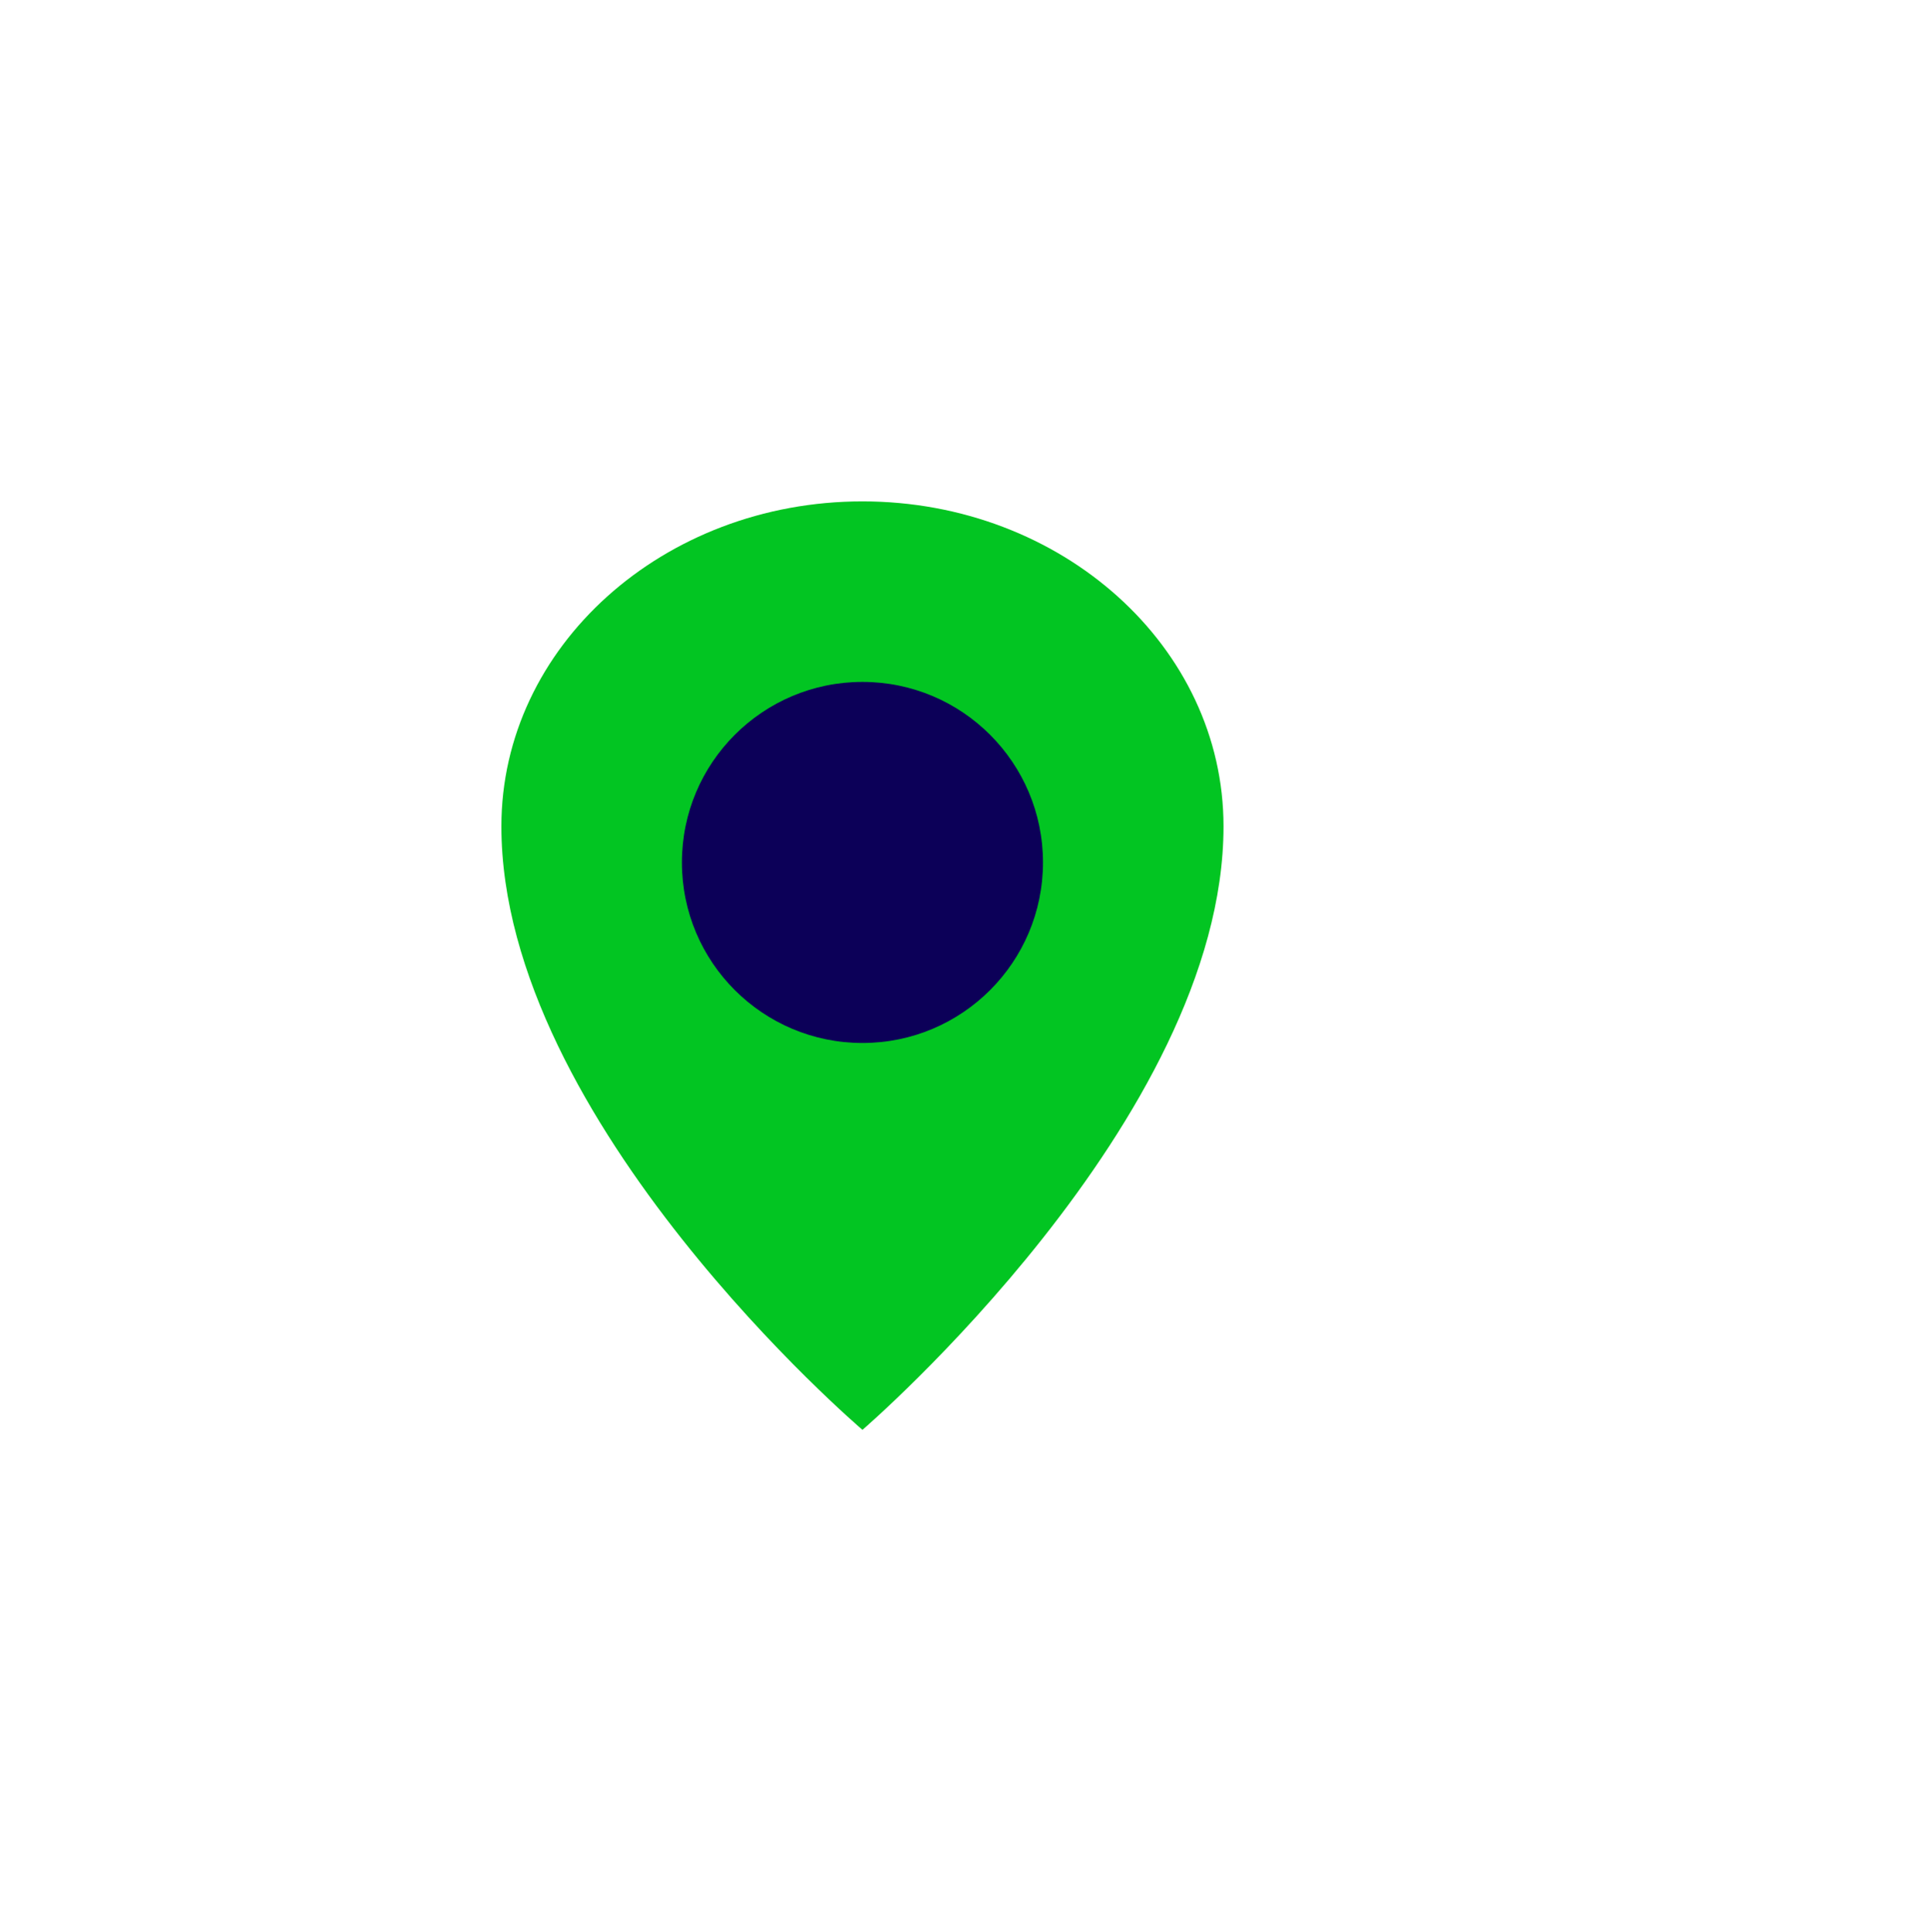
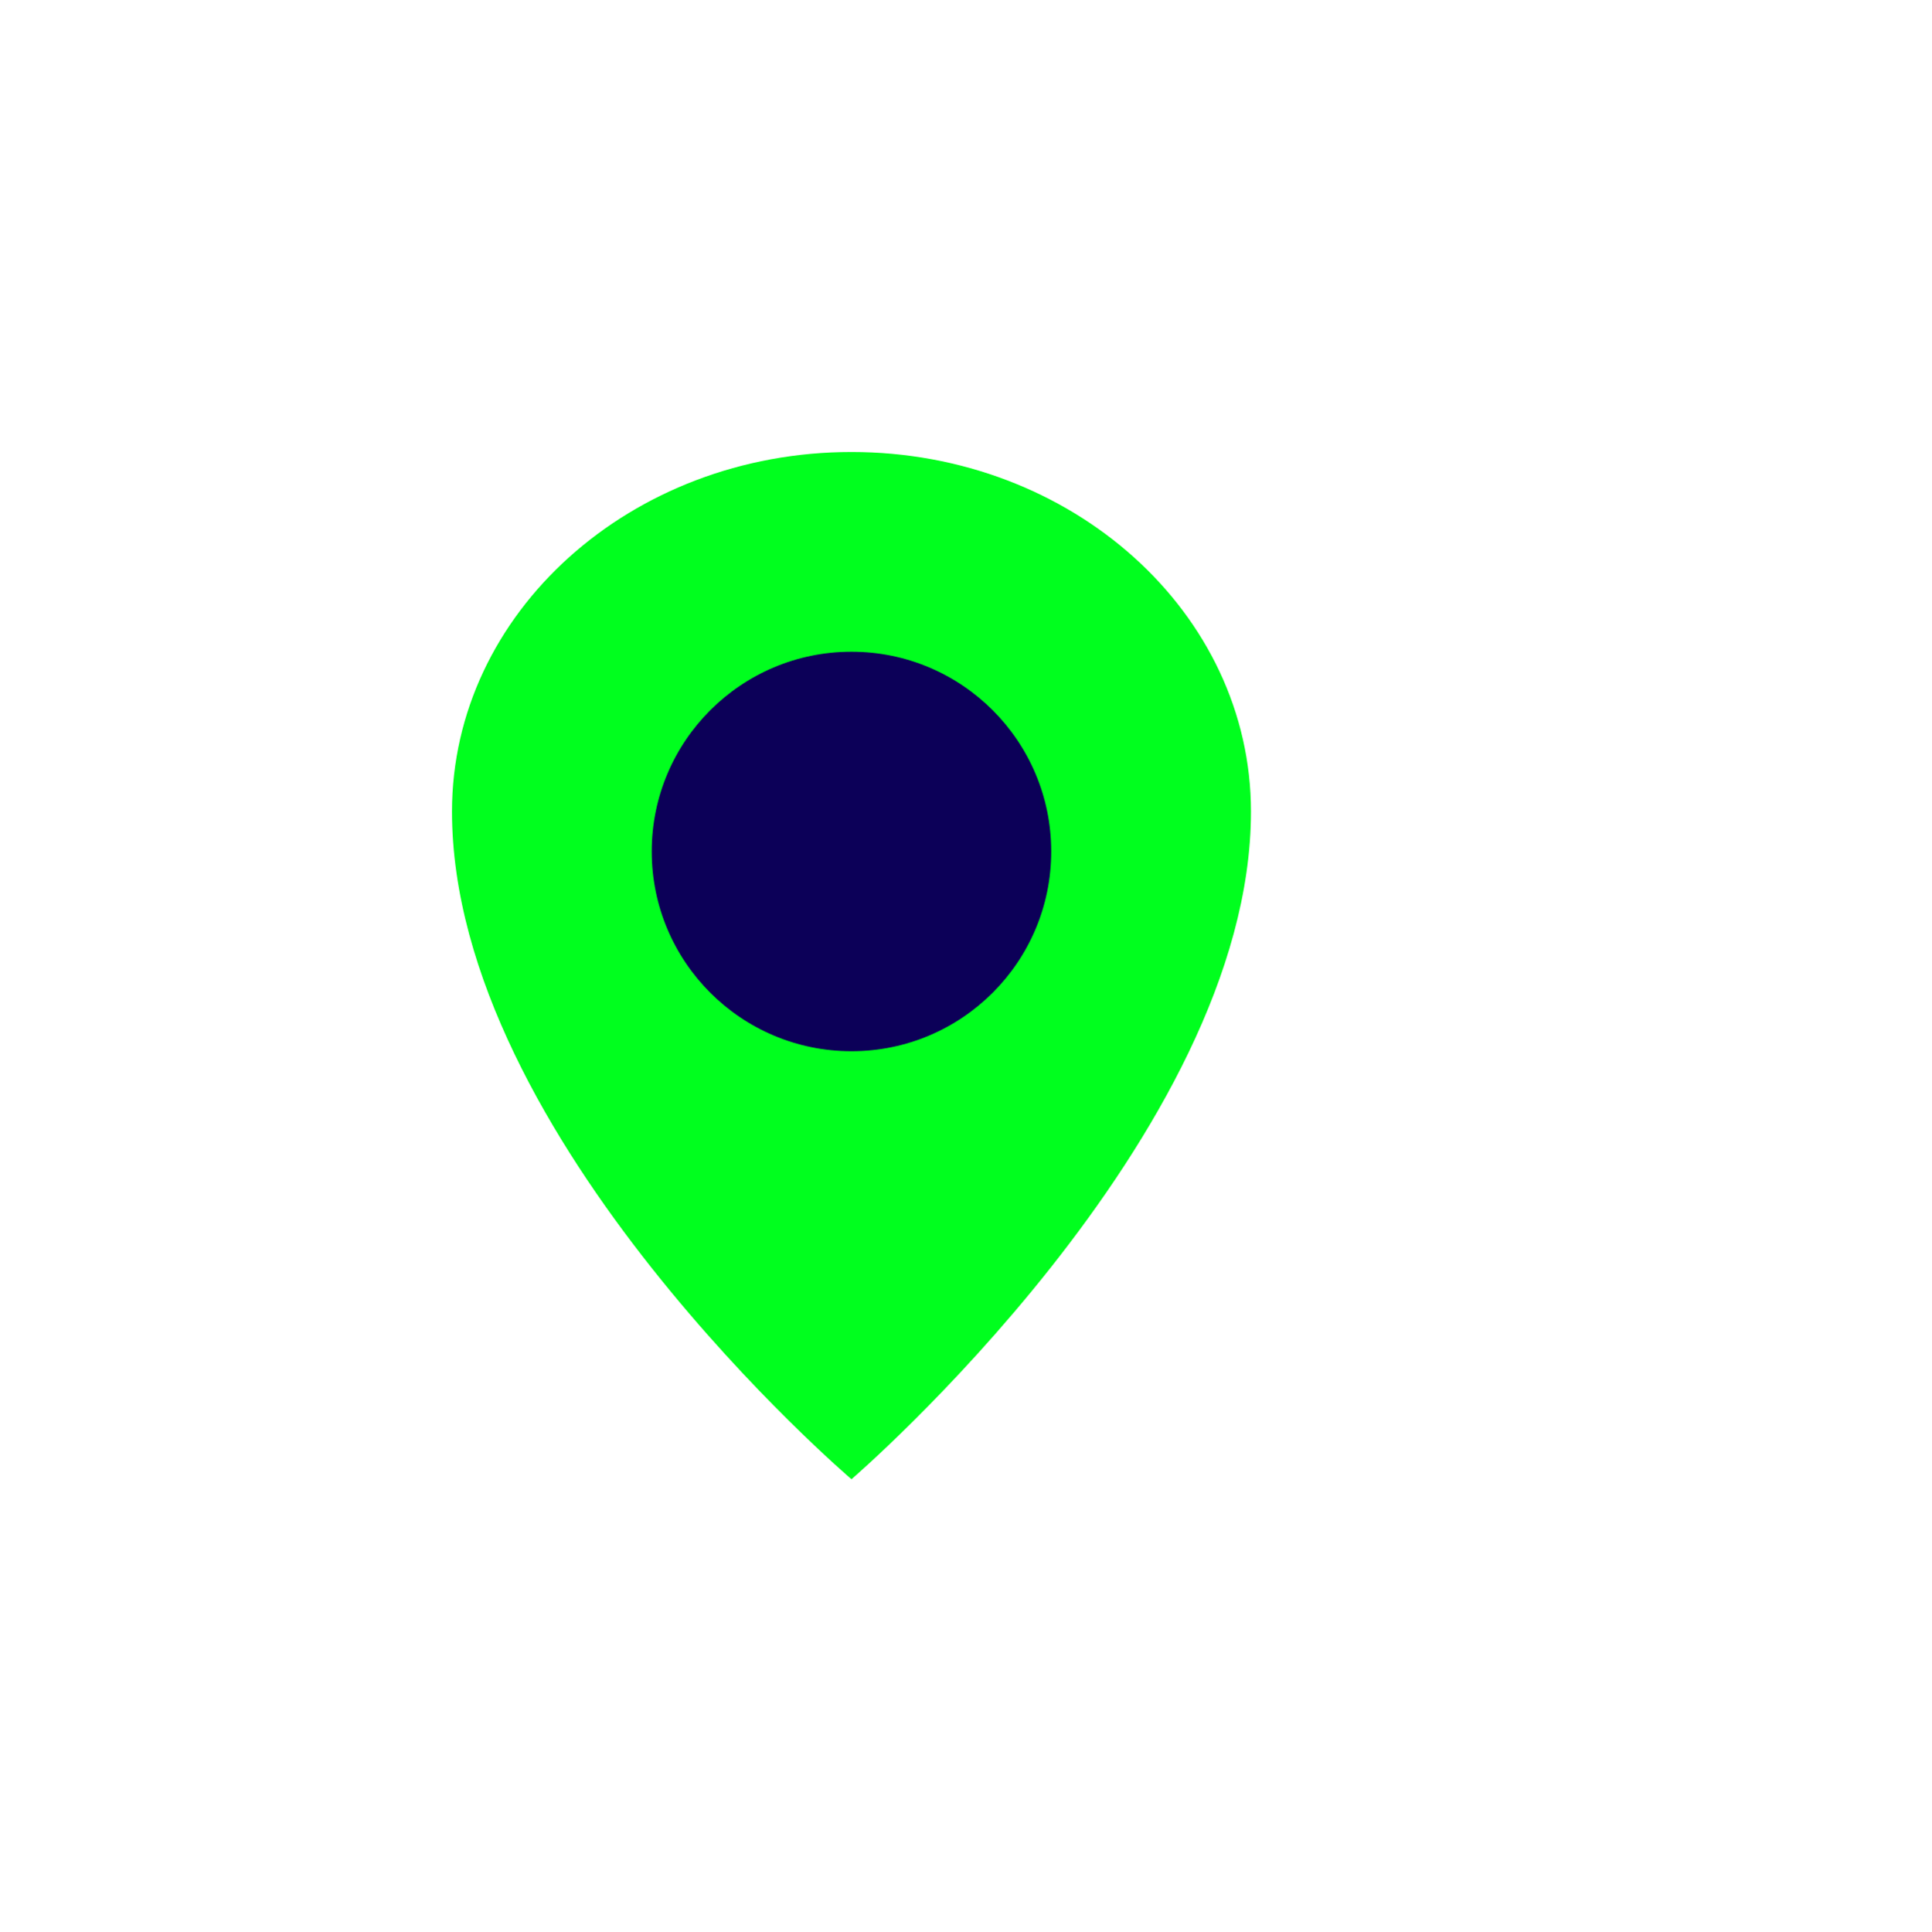
- <svg xmlns="http://www.w3.org/2000/svg" width="145px" height="145px" viewBox="-19.44 -19.44 74.88 74.88" version="1.1" fill="#000000">
+ <svg xmlns="http://www.w3.org/2000/svg" width="145px" height="145px" viewBox="-15.84 -15.84 67.68 67.68" version="1.1" fill="#4c00ff" stroke="#4c00ff">
  <g id="SVGRepo_bgCarrier" stroke-width="0" />
  <g id="SVGRepo_tracerCarrier" stroke-linecap="round" stroke-linejoin="round" />
  <g id="SVGRepo_iconCarrier">
    <defs> </defs>
-     <g id="Vivid.JS" stroke-width="2.196" fill="none" fill-rule="evenodd">
+     <g id="Vivid.JS" stroke-width="0" fill="none" fill-rule="evenodd">
      <g id="Vivid-Icons" transform="translate(-125, -643)">
        <g id="Icons" transform="translate(37, 169)">
          <g id="map-marker" transform="translate(78, 468)">
            <g transform="translate(10, 6)">
-               <path d="M14,0 C21.732,0 28,5.641 28,12.6 C28,23.963 14,36 14,36 C14,36 0,24.064 0,12.6 C0,5.641 6.268,0 14,0 Z" id="Shape" fill="#02c522"> </path>
+               <path d="M14,0 C21.732,0 28,5.641 28,12.6 C28,23.963 14,36 14,36 C14,36 0,24.064 0,12.6 C0,5.641 6.268,0 14,0 Z" id="Shape" fill="#00ff1e"> </path>
              <circle id="Oval" fill="#0C0058" fill-rule="nonzero" cx="14" cy="14" r="7"> </circle>
            </g>
          </g>
        </g>
      </g>
    </g>
  </g>
</svg>
